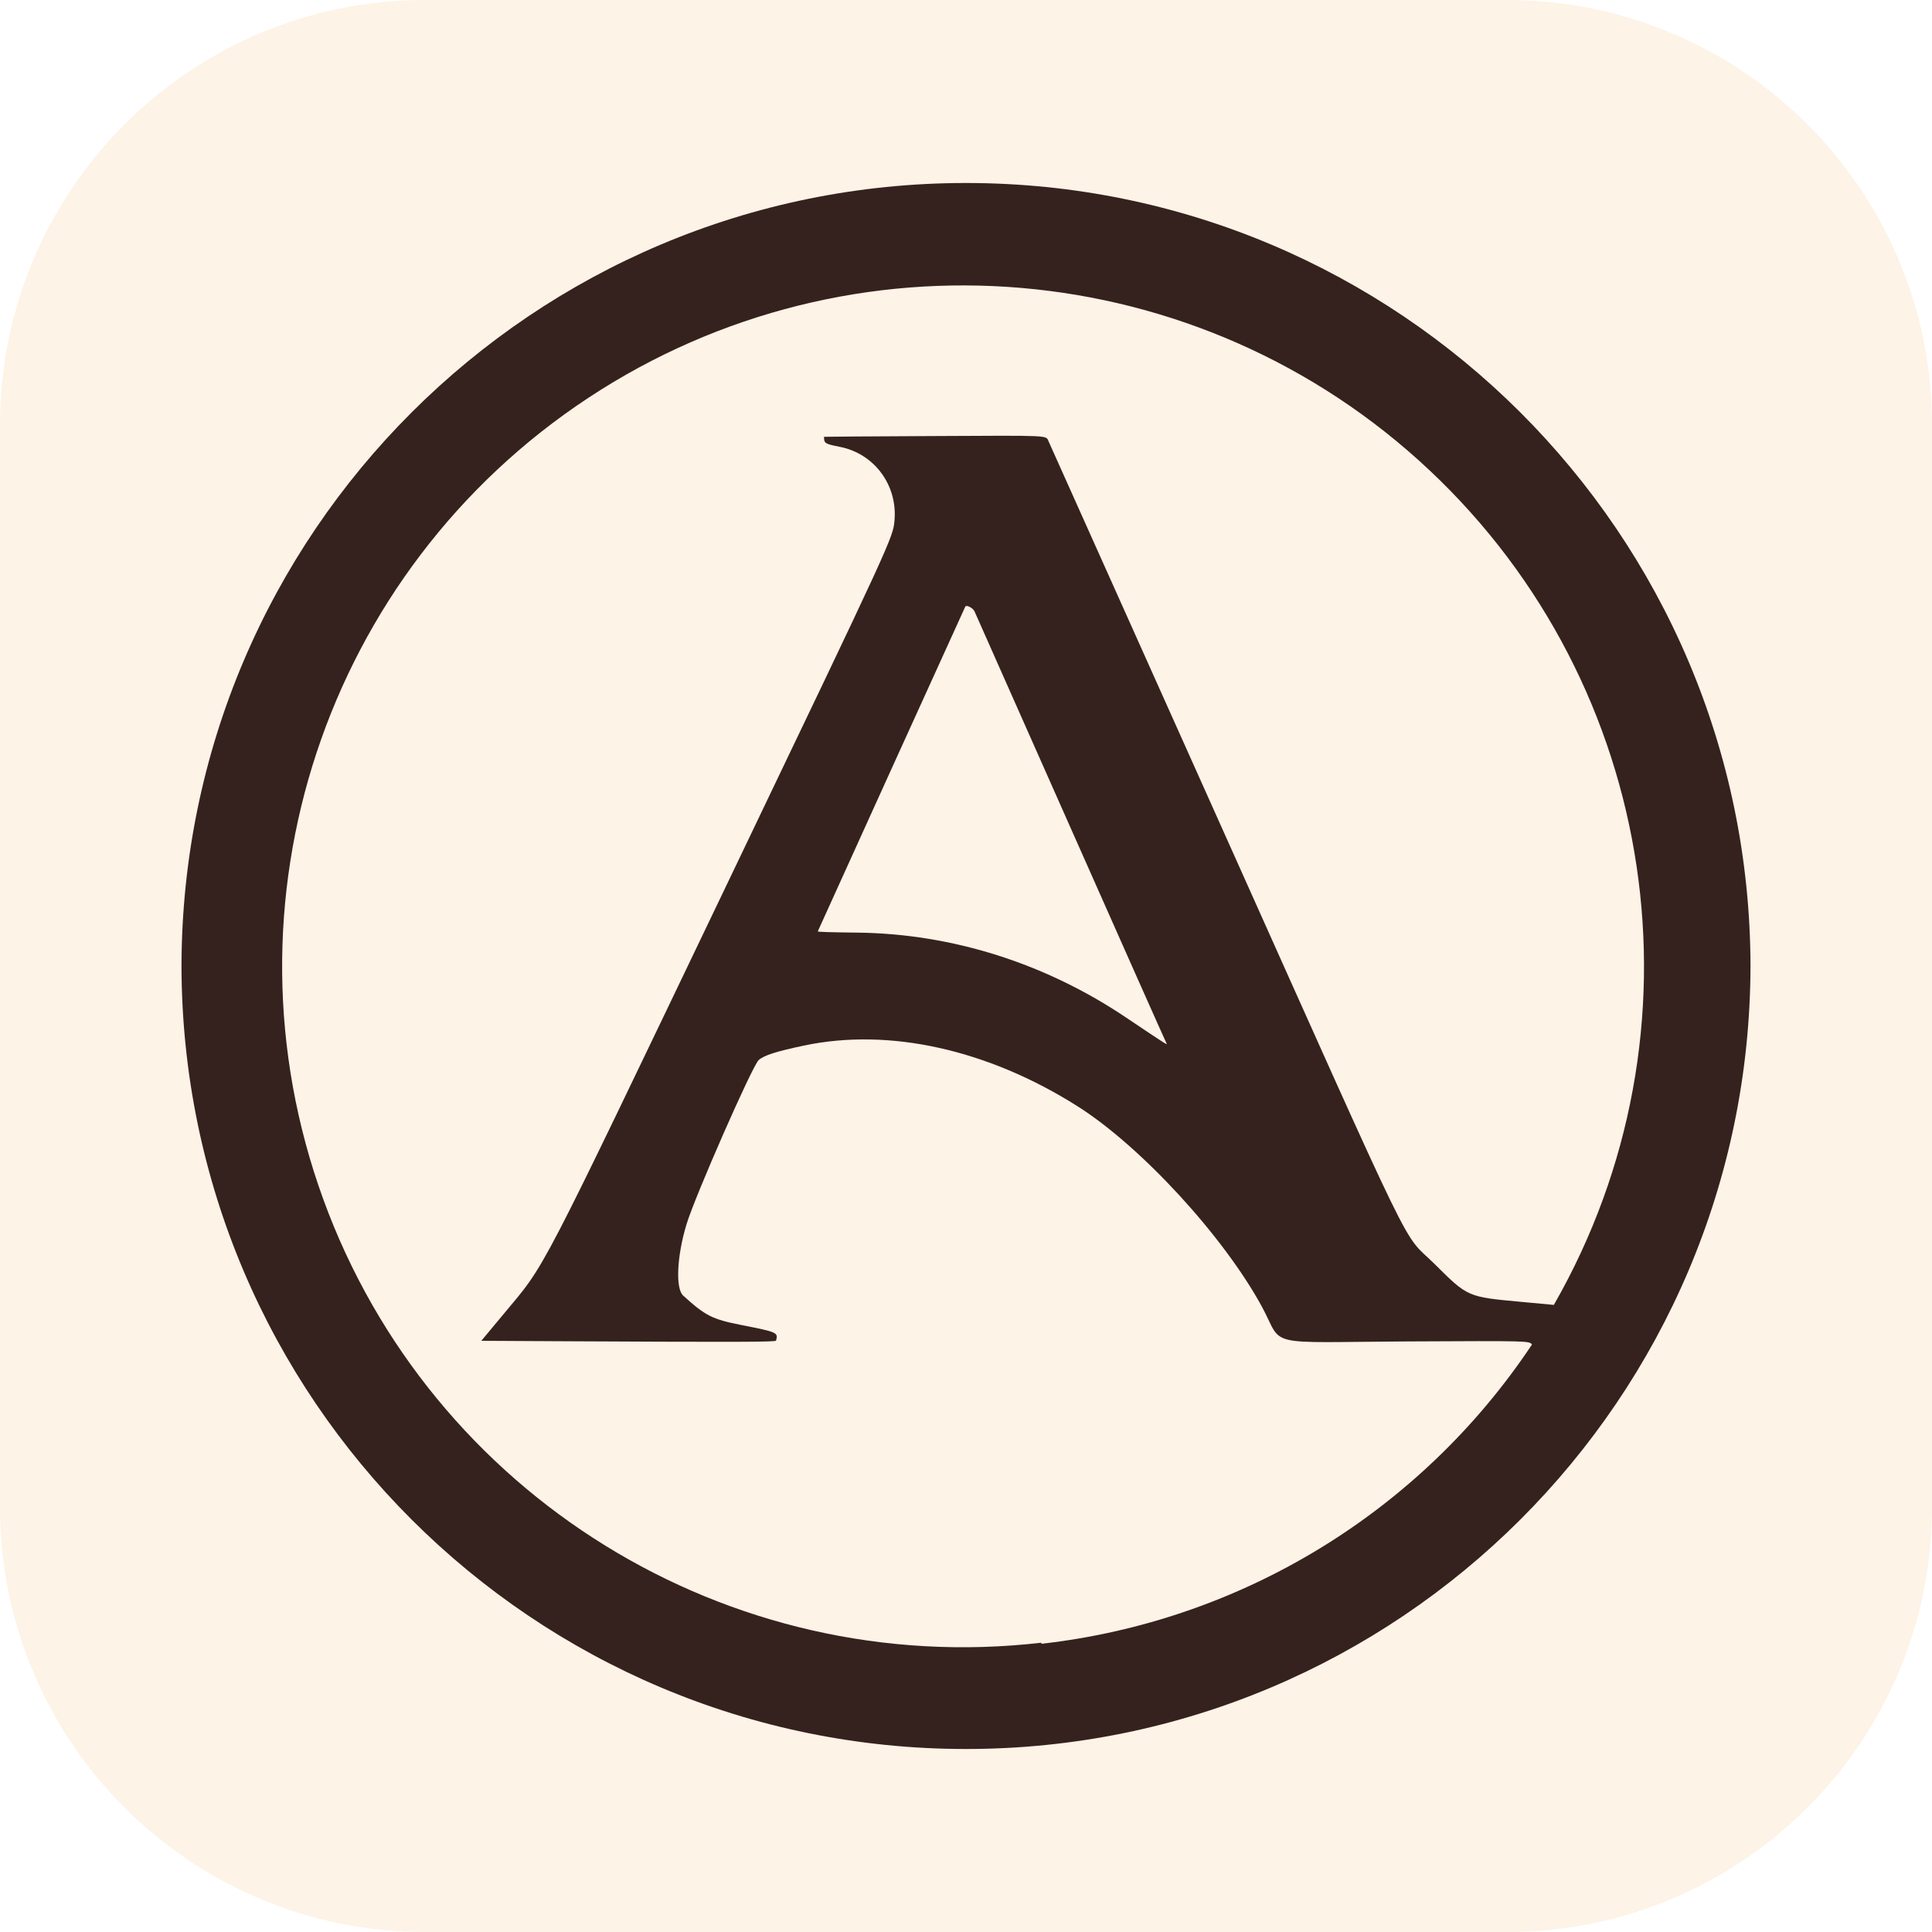
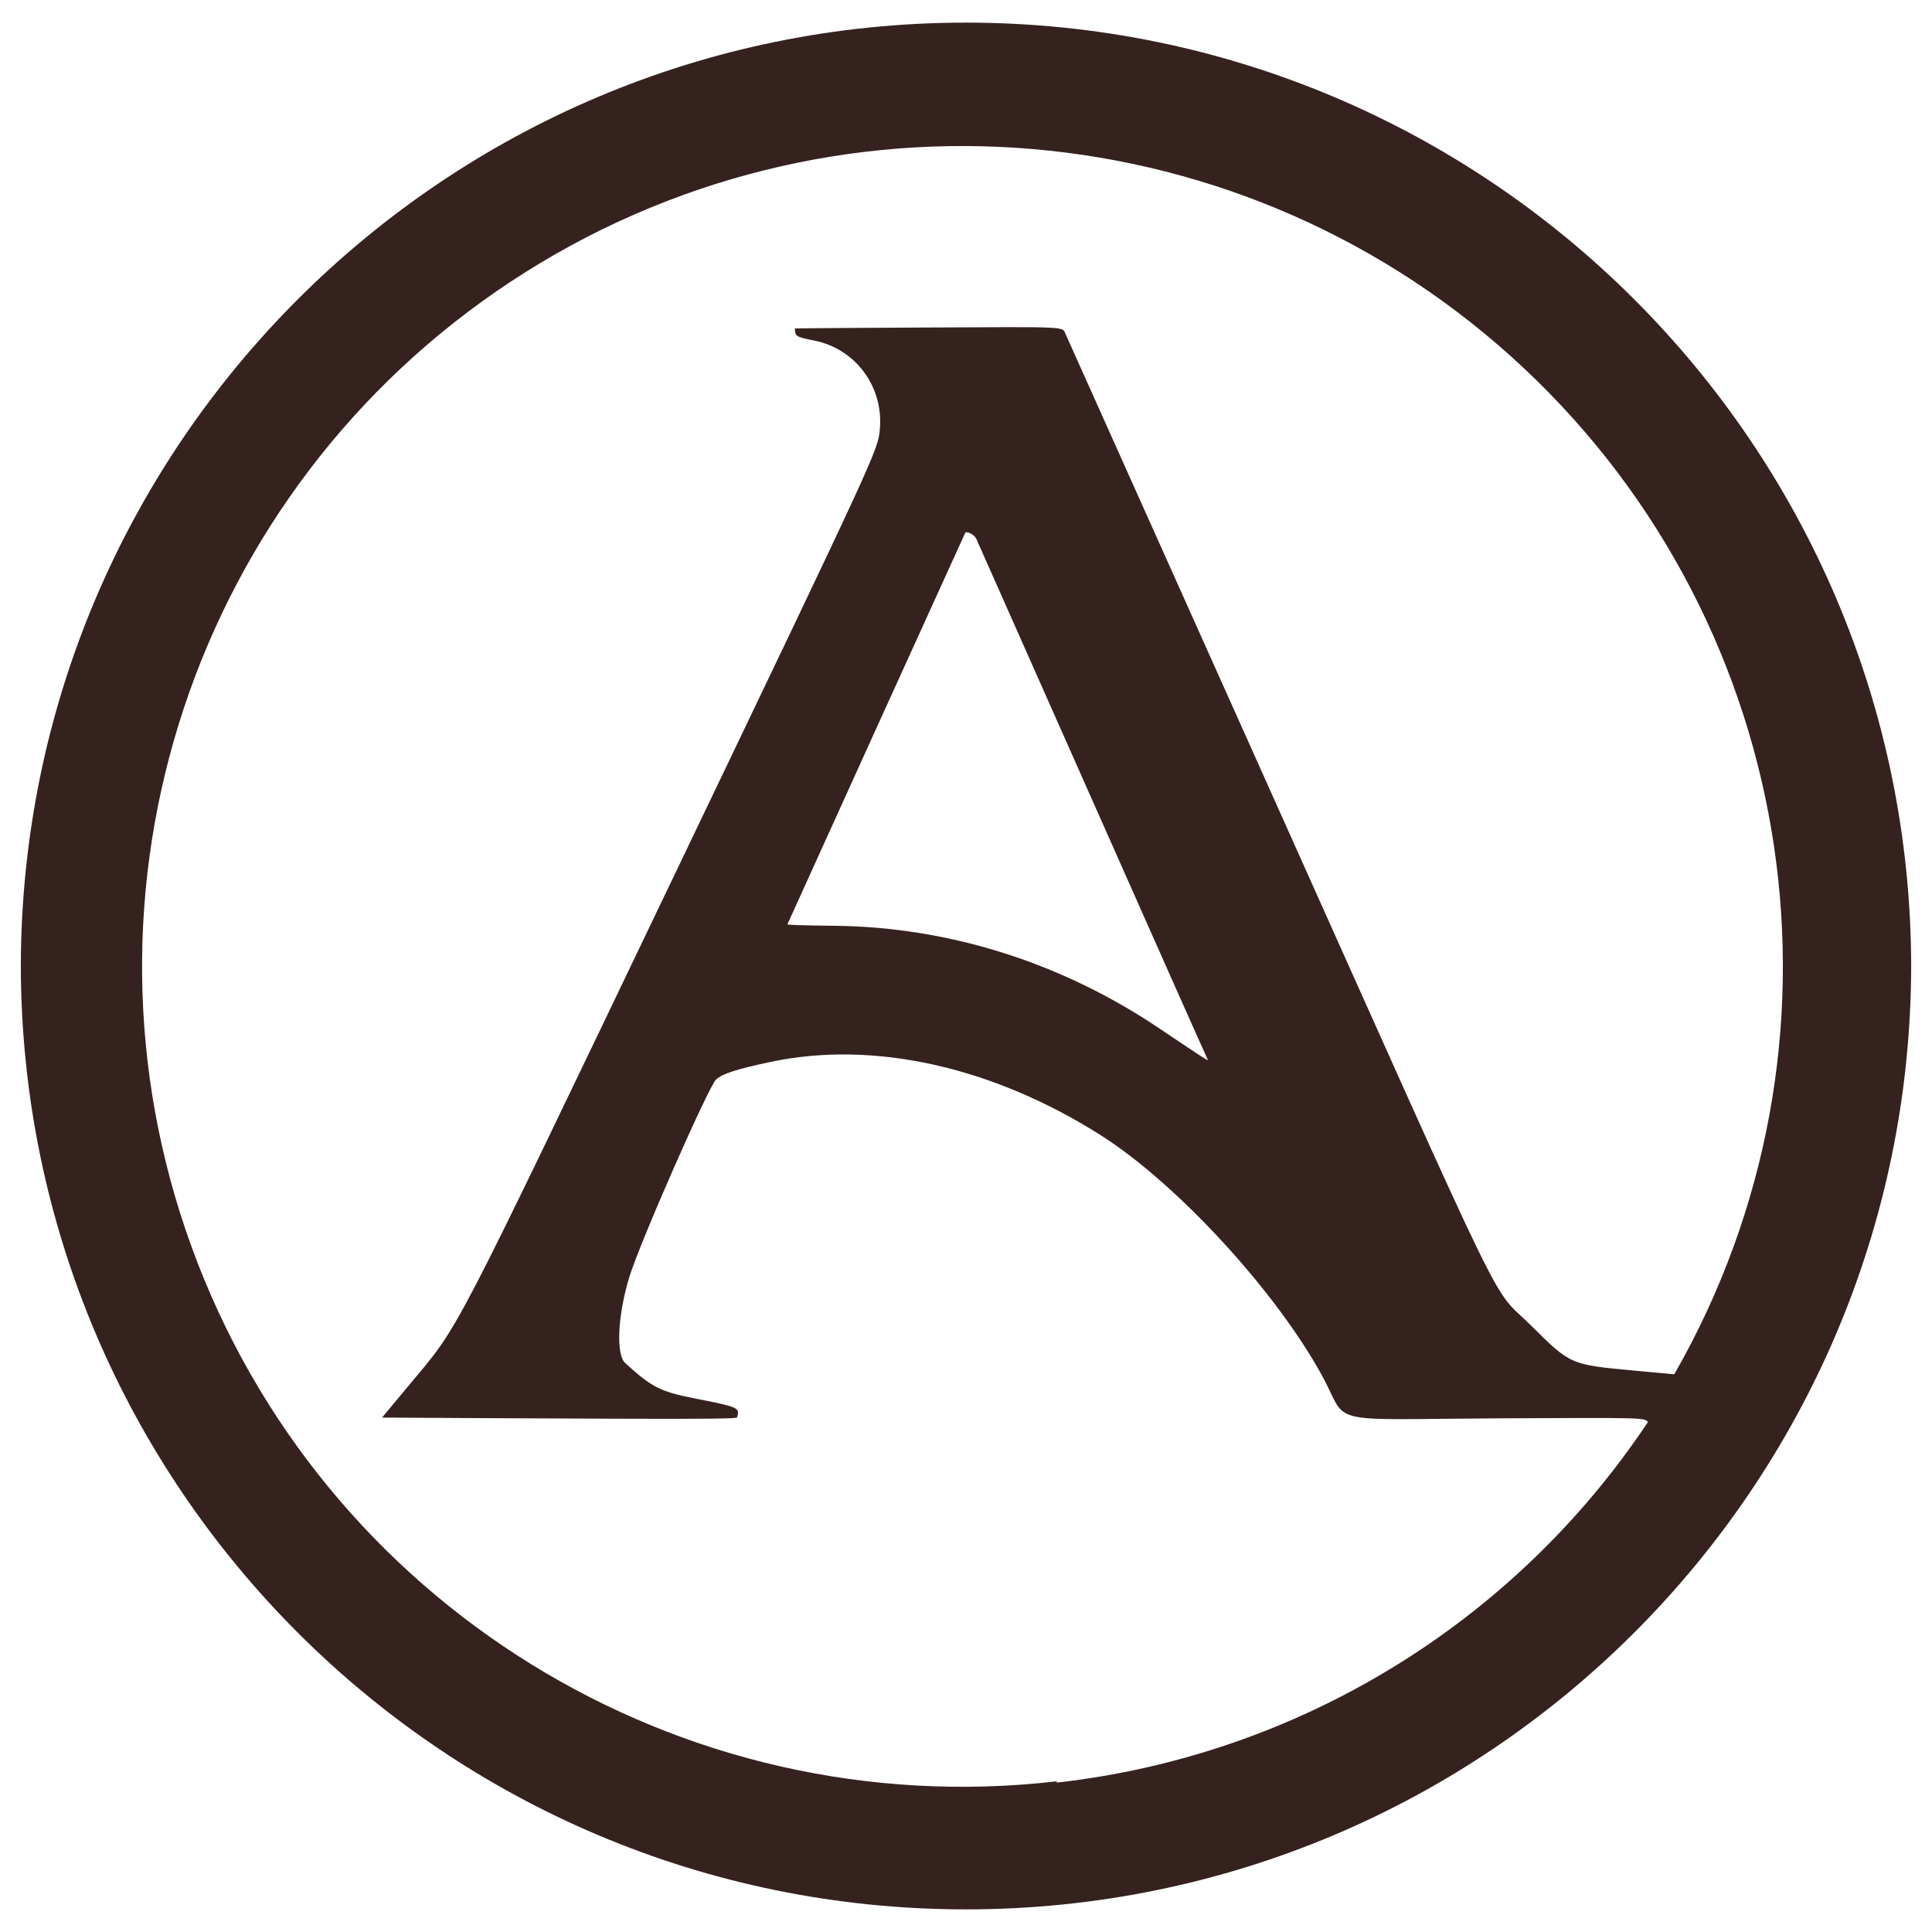
<svg xmlns="http://www.w3.org/2000/svg" viewBox="0 0 556.954 556.954">
-   <rect width="556.954" height="556.954" rx="122.53" fill="#FDF3E6" />
-   <g transform="translate(47.34 47.34) scale(0.83)">
-     <path d="M 550.953 278.477 A 272.477 272.477 0 0 1 6.000 278.477 A 272.477 272.477 0 0 1 550.953 278.477 Z  M 304.661 513.885 A 236.491 236.491 0 0 0 475.050 409.957 C 474.111 408.665 474.071 408.665 431.821 408.875 C 380.931 409.145 389.011 411.075 381.241 396.785 C 367.921 372.315 339.241 341.135 317.221 327.195 C 286.021 307.455 251.771 299.855 222.151 306.125 C 212.491 308.165 208.291 309.515 206.461 311.165 C 204.271 313.135 184.381 358.375 181.411 368.175 C 178.061 379.165 177.531 390.475 180.231 392.935 C 187.961 399.975 190.311 401.165 200.411 403.165 C 213.011 405.645 213.291 405.775 212.501 408.595 C 212.361 409.085 199.391 409.125 138.961 408.815 L 110.141 408.655 L 117.731 399.535 C 132.901 381.315 128.601 389.565 195.581 249.815 C 253.131 129.715 253.131 129.715 253.651 123.665 C 254.701 111.395 246.581 100.495 234.661 98.165 C 229.481 97.145 229.161 96.945 229.161 94.675 C 229.161 94.635 246.121 94.515 266.851 94.415 C 308.561 94.205 306.161 94.095 307.171 96.275 C 307.331 96.625 333.541 155.085 365.421 226.195 C 437.511 386.995 429.271 370.075 441.331 382.075 C 452.781 393.465 452.641 393.405 471.341 395.135 L 482.651 396.185 A 236.491 236.491 0 1 0 304.620 513.519 Z  M 348.061 305.225 C 347.861 304.915 332.851 271.195 314.711 230.285 C 296.561 189.375 281.581 155.625 281.421 155.275 C 280.881 154.105 278.601 152.945 278.231 153.655 C 277.981 154.115 227.431 265.415 227.001 266.445 C 226.911 266.645 230.681 266.765 240.831 266.885 C 273.691 267.285 306.051 277.525 334.161 296.435 C 348.411 306.005 348.671 306.175 348.061 305.225 Z" fill="#35221F" fill-rule="evenodd" />
-   </g>
+   <style>
+     path { fill: #35221F; }
+     @media (prefers-color-scheme: dark) { path { fill: #FDF3E6; } }
+   </style>
+   <path d="M 550.953 278.477 A 272.477 272.477 0 0 1 6.000 278.477 A 272.477 272.477 0 0 1 550.953 278.477 Z  M 304.661 513.885 A 236.491 236.491 0 0 0 475.050 409.957 C 474.111 408.665 474.071 408.665 431.821 408.875 C 380.931 409.145 389.011 411.075 381.241 396.785 C 367.921 372.315 339.241 341.135 317.221 327.195 C 286.021 307.455 251.771 299.855 222.151 306.125 C 212.491 308.165 208.291 309.515 206.461 311.165 C 204.271 313.135 184.381 358.375 181.411 368.175 C 178.061 379.165 177.531 390.475 180.231 392.935 C 187.961 399.975 190.311 401.165 200.411 403.165 C 213.011 405.645 213.291 405.775 212.501 408.595 C 212.361 409.085 199.391 409.125 138.961 408.815 L 110.141 408.655 L 117.731 399.535 C 132.901 381.315 128.601 389.565 195.581 249.815 C 253.131 129.715 253.131 129.715 253.651 123.665 C 254.701 111.395 246.581 100.495 234.661 98.165 C 229.481 97.145 229.161 96.945 229.161 94.675 C 229.161 94.635 246.121 94.515 266.851 94.415 C 308.561 94.205 306.161 94.095 307.171 96.275 C 307.331 96.625 333.541 155.085 365.421 226.195 C 437.511 386.995 429.271 370.075 441.331 382.075 C 452.781 393.465 452.641 393.405 471.341 395.135 L 482.651 396.185 A 236.491 236.491 0 1 0 304.620 513.519 Z  M 348.061 305.225 C 347.861 304.915 332.851 271.195 314.711 230.285 C 296.561 189.375 281.581 155.625 281.421 155.275 C 280.881 154.105 278.601 152.945 278.231 153.655 C 277.981 154.115 227.431 265.415 227.001 266.445 C 226.911 266.645 230.681 266.765 240.831 266.885 C 273.691 267.285 306.051 277.525 334.161 296.435 C 348.411 306.005 348.671 306.175 348.061 305.225 Z" fill-rule="evenodd" />
</svg>
